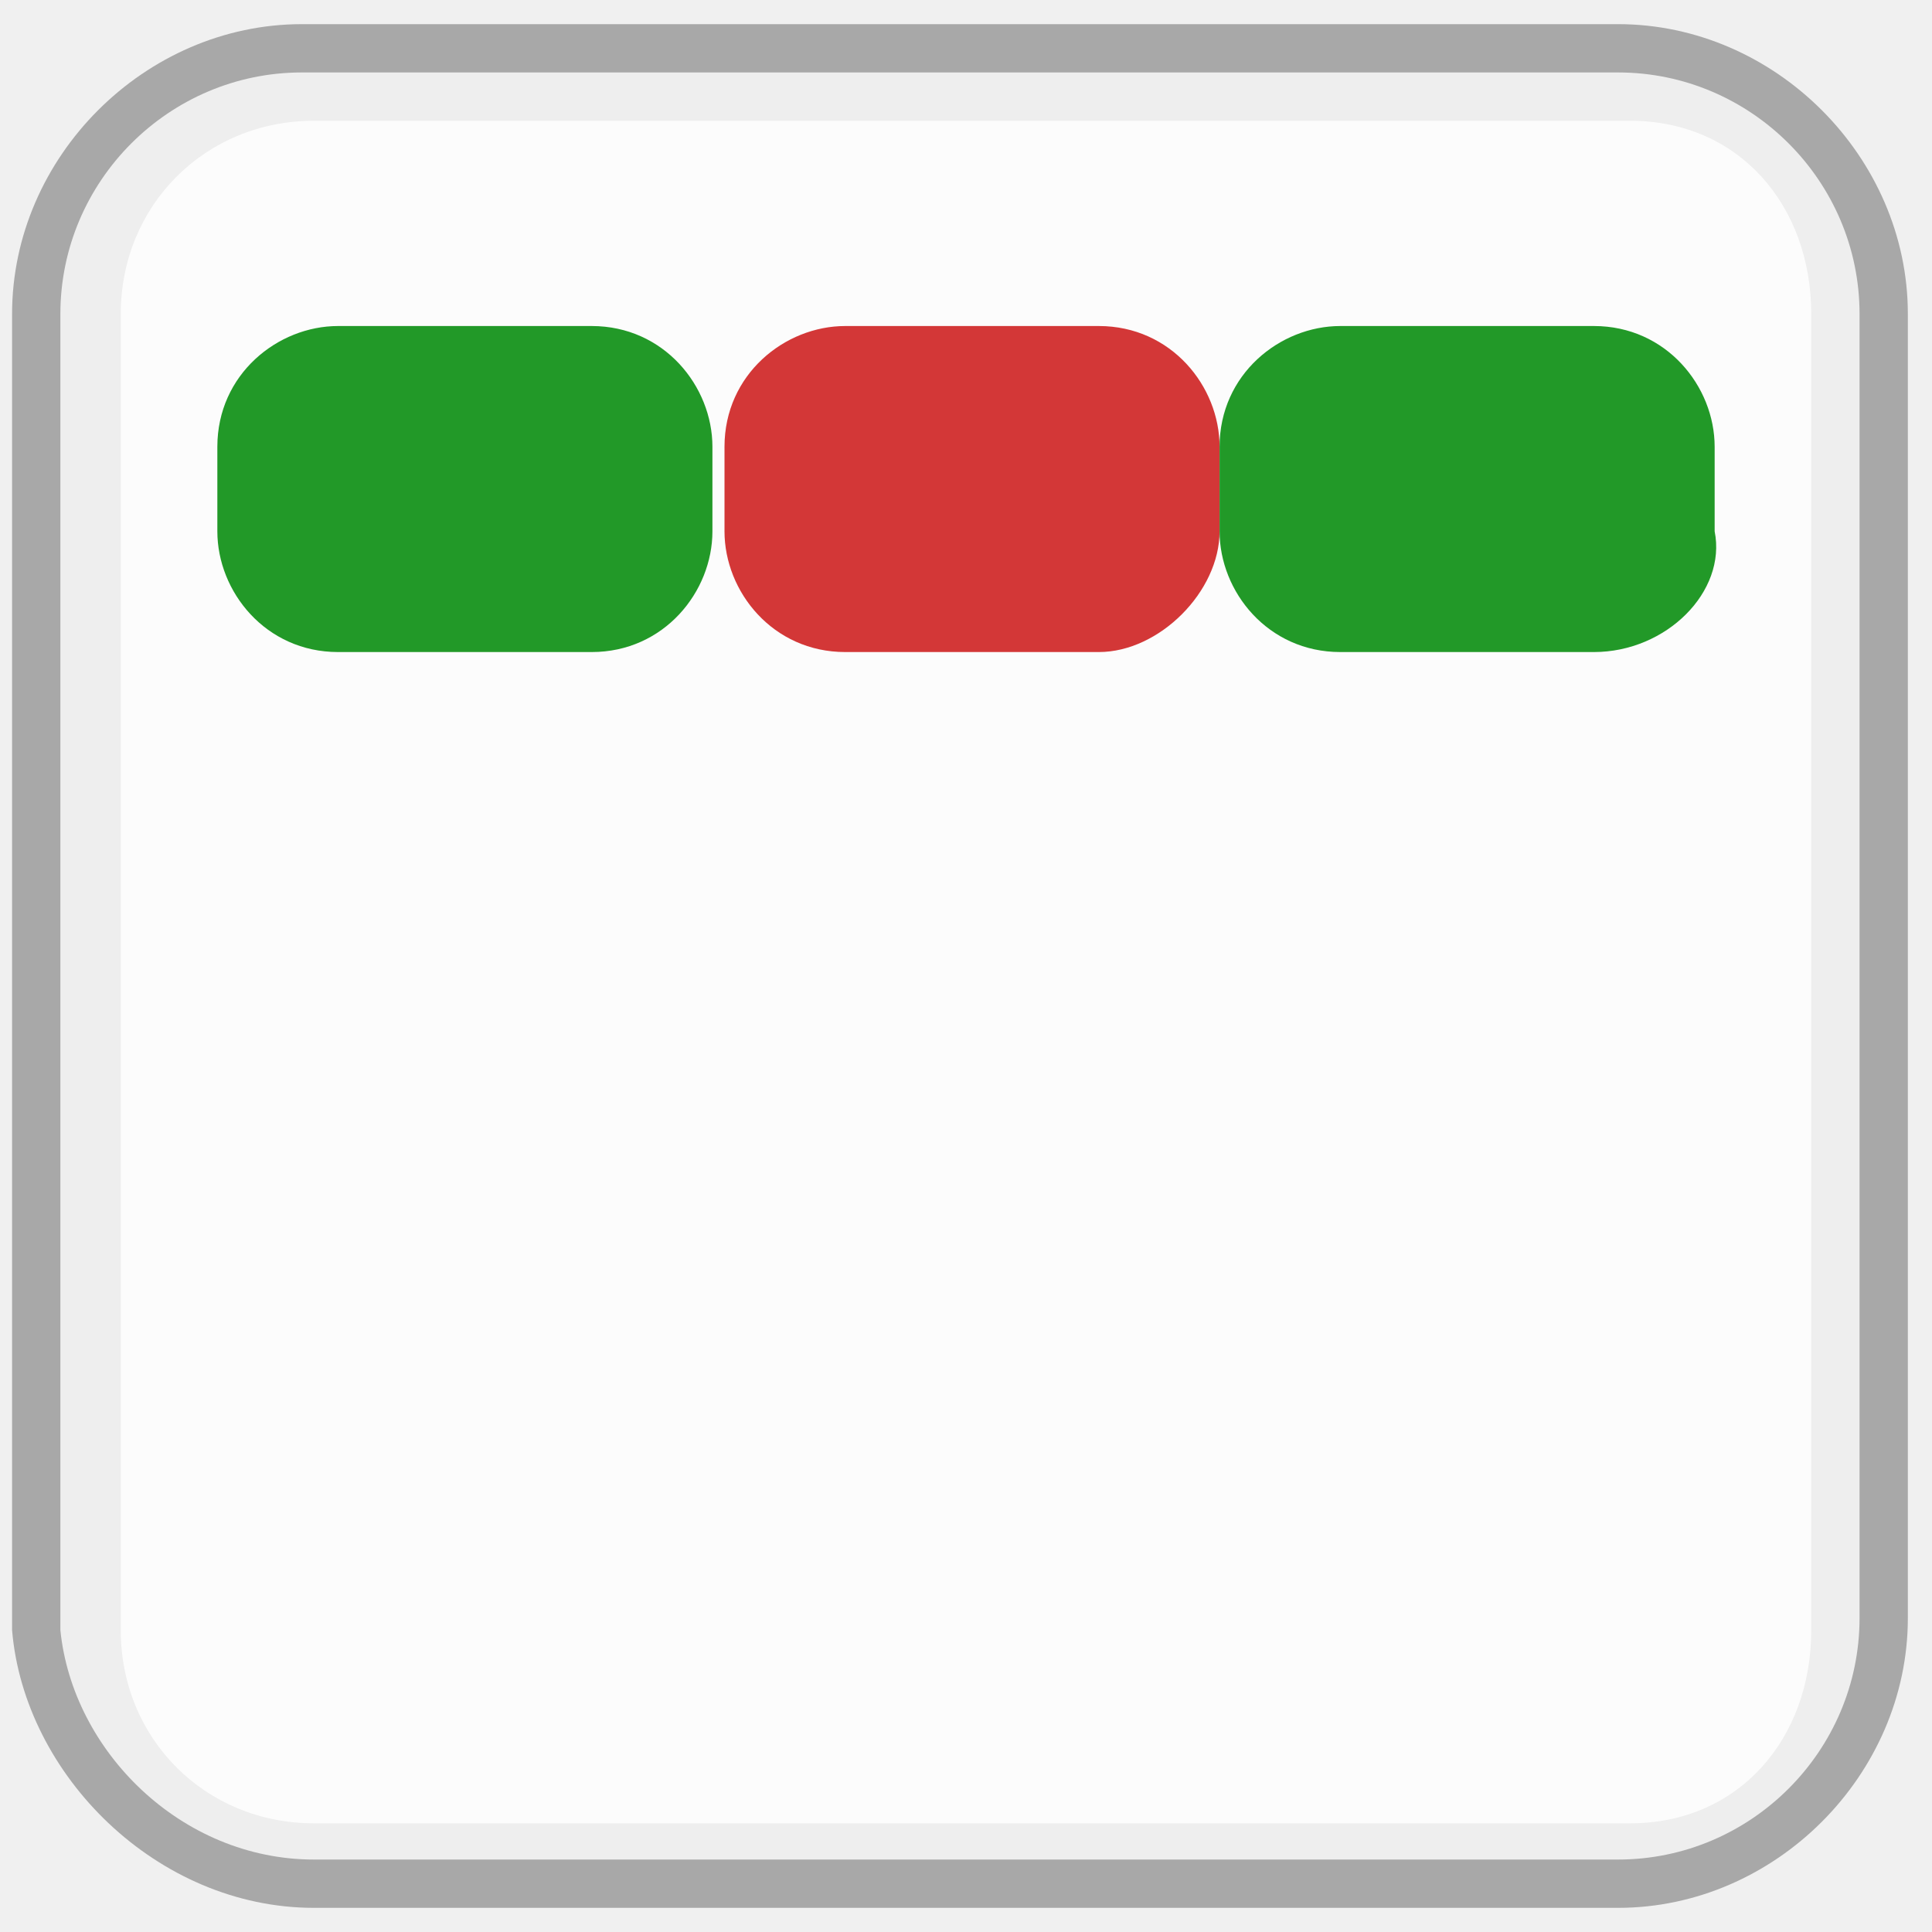
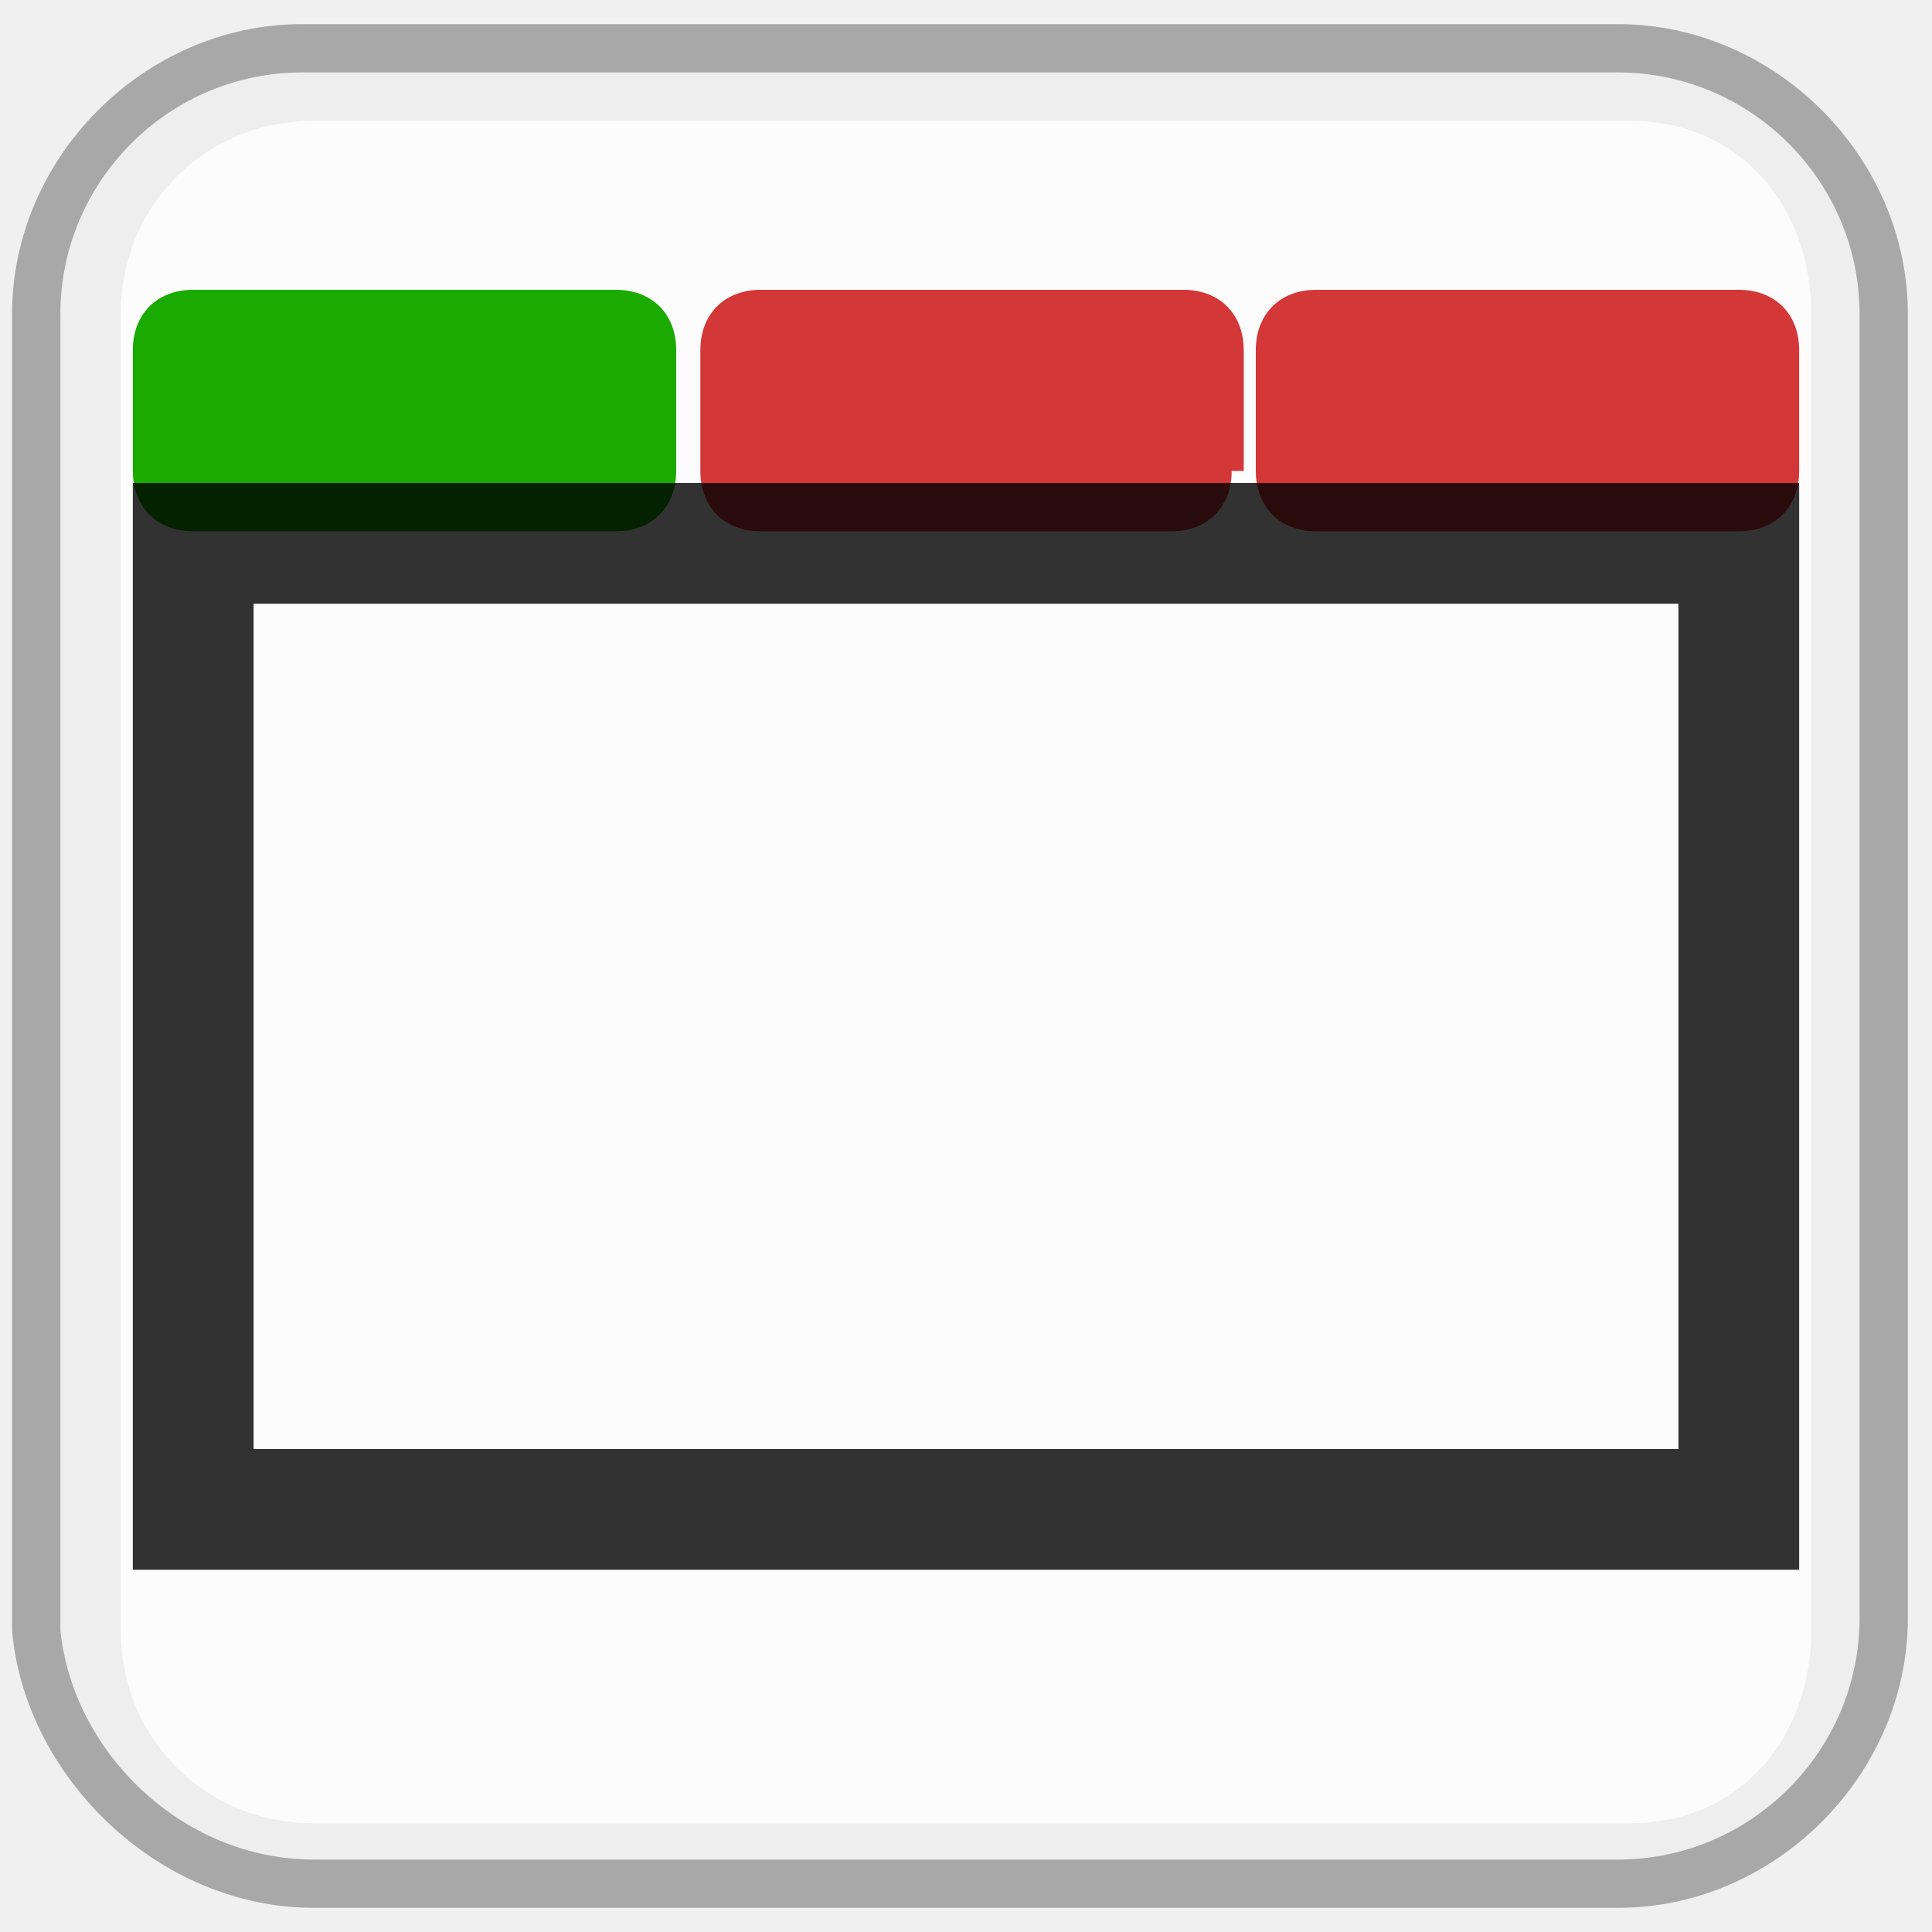
<svg xmlns="http://www.w3.org/2000/svg" version="1.1" id="Layer_1" x="0px" y="0px" viewBox="0 0 16 16" enable-background="new 0 0 16 16" xml:space="preserve">
  <g opacity="0.3" enable-background="new    ">
    <path d="M0.1,13.5V2.6c0-1.3,1.1-2.4,2.4-2.4h10.9c1.3,0,2.4,1.1,2.4,2.4v10.8c0,1.3-1.1,2.4-2.4,2.4H2.6   C1.3,15.8,0.2,14.7,0.1,13.5z M2.6,1C1.7,1,1,1.7,1,2.6v10.9c0,0.9,0.7,1.6,1.6,1.6h10.9c0.9,0,1.5-0.7,1.5-1.6V2.6   C15,1.7,14.4,1,13.5,1H2.6z" />
  </g>
  <path opacity="0.8" fill="#FFFFFF" enable-background="new    " d="M0.5,13.5V2.6c0-1.1,0.9-2,2-2h10.9c1.1,0,2,0.9,2,2v10.8  c0,1.1-0.9,2-2,2H2.6C1.5,15.4,0.6,14.5,0.5,13.5z" />
-   <path fill="#229928" d="M4.9,5.4H2.8c-0.6,0-1-0.5-1-1l0-0.7c0-0.6,0.5-1,1-1h2.1c0.6,0,1,0.5,1,1l0,0.7C5.9,4.9,5.5,5.4,4.9,5.4z" />
-   <path fill="#D33737" d="M9.1,5.4H7c-0.6,0-1-0.5-1-1l0-0.7c0-0.6,0.5-1,1-1h2.1c0.6,0,1,0.5,1,1v0.7C10.1,4.9,9.6,5.4,9.1,5.4z" />
-   <path fill="#229928" d="M13.2,5.4h-2.1c-0.6,0-1-0.5-1-1V3.7c0-0.6,0.5-1,1-1h2.1c0.6,0,1,0.5,1,1v0.7C14.3,4.9,13.8,5.4,13.2,5.4z" />
+   <g>
+     <path fill="#1AAA00" d="M5.6,3.9c0,0.3-0.2,0.5-0.5,0.5H1.6c-0.3,0-0.5-0.2-0.5-0.5v-1c0-0.3,0.2-0.5,0.5-0.5h3.5   c0.3,0,0.5,0.2,0.5,0.5V3.9z" />
+   </g>
+   <g>
+     <path fill="#D33737" d="M10.2,3.9c0,0.3-0.2,0.5-0.5,0.5H6.3C6,4.4,5.8,4.2,5.8,3.9v-1c0-0.3,0.2-0.5,0.5-0.5h3.5   c0.3,0,0.5,0.2,0.5,0.5V3.9z" />
+   </g>
+   <g>
+     <path fill="#D33737" d="M14.9,3.9c0,0.3-0.2,0.5-0.5,0.5h-3.5c-0.3,0-0.5-0.2-0.5-0.5v-1c0-0.3,0.2-0.5,0.5-0.5h3.5   c0.3,0,0.5,0.2,0.5,0.5V3.9z" />
+   </g>
+   <rect x="1.6" y="4.5" opacity="0.8" fill="none" stroke="#000000" stroke-miterlimit="10" width="12.8" height="8" />
</svg>
